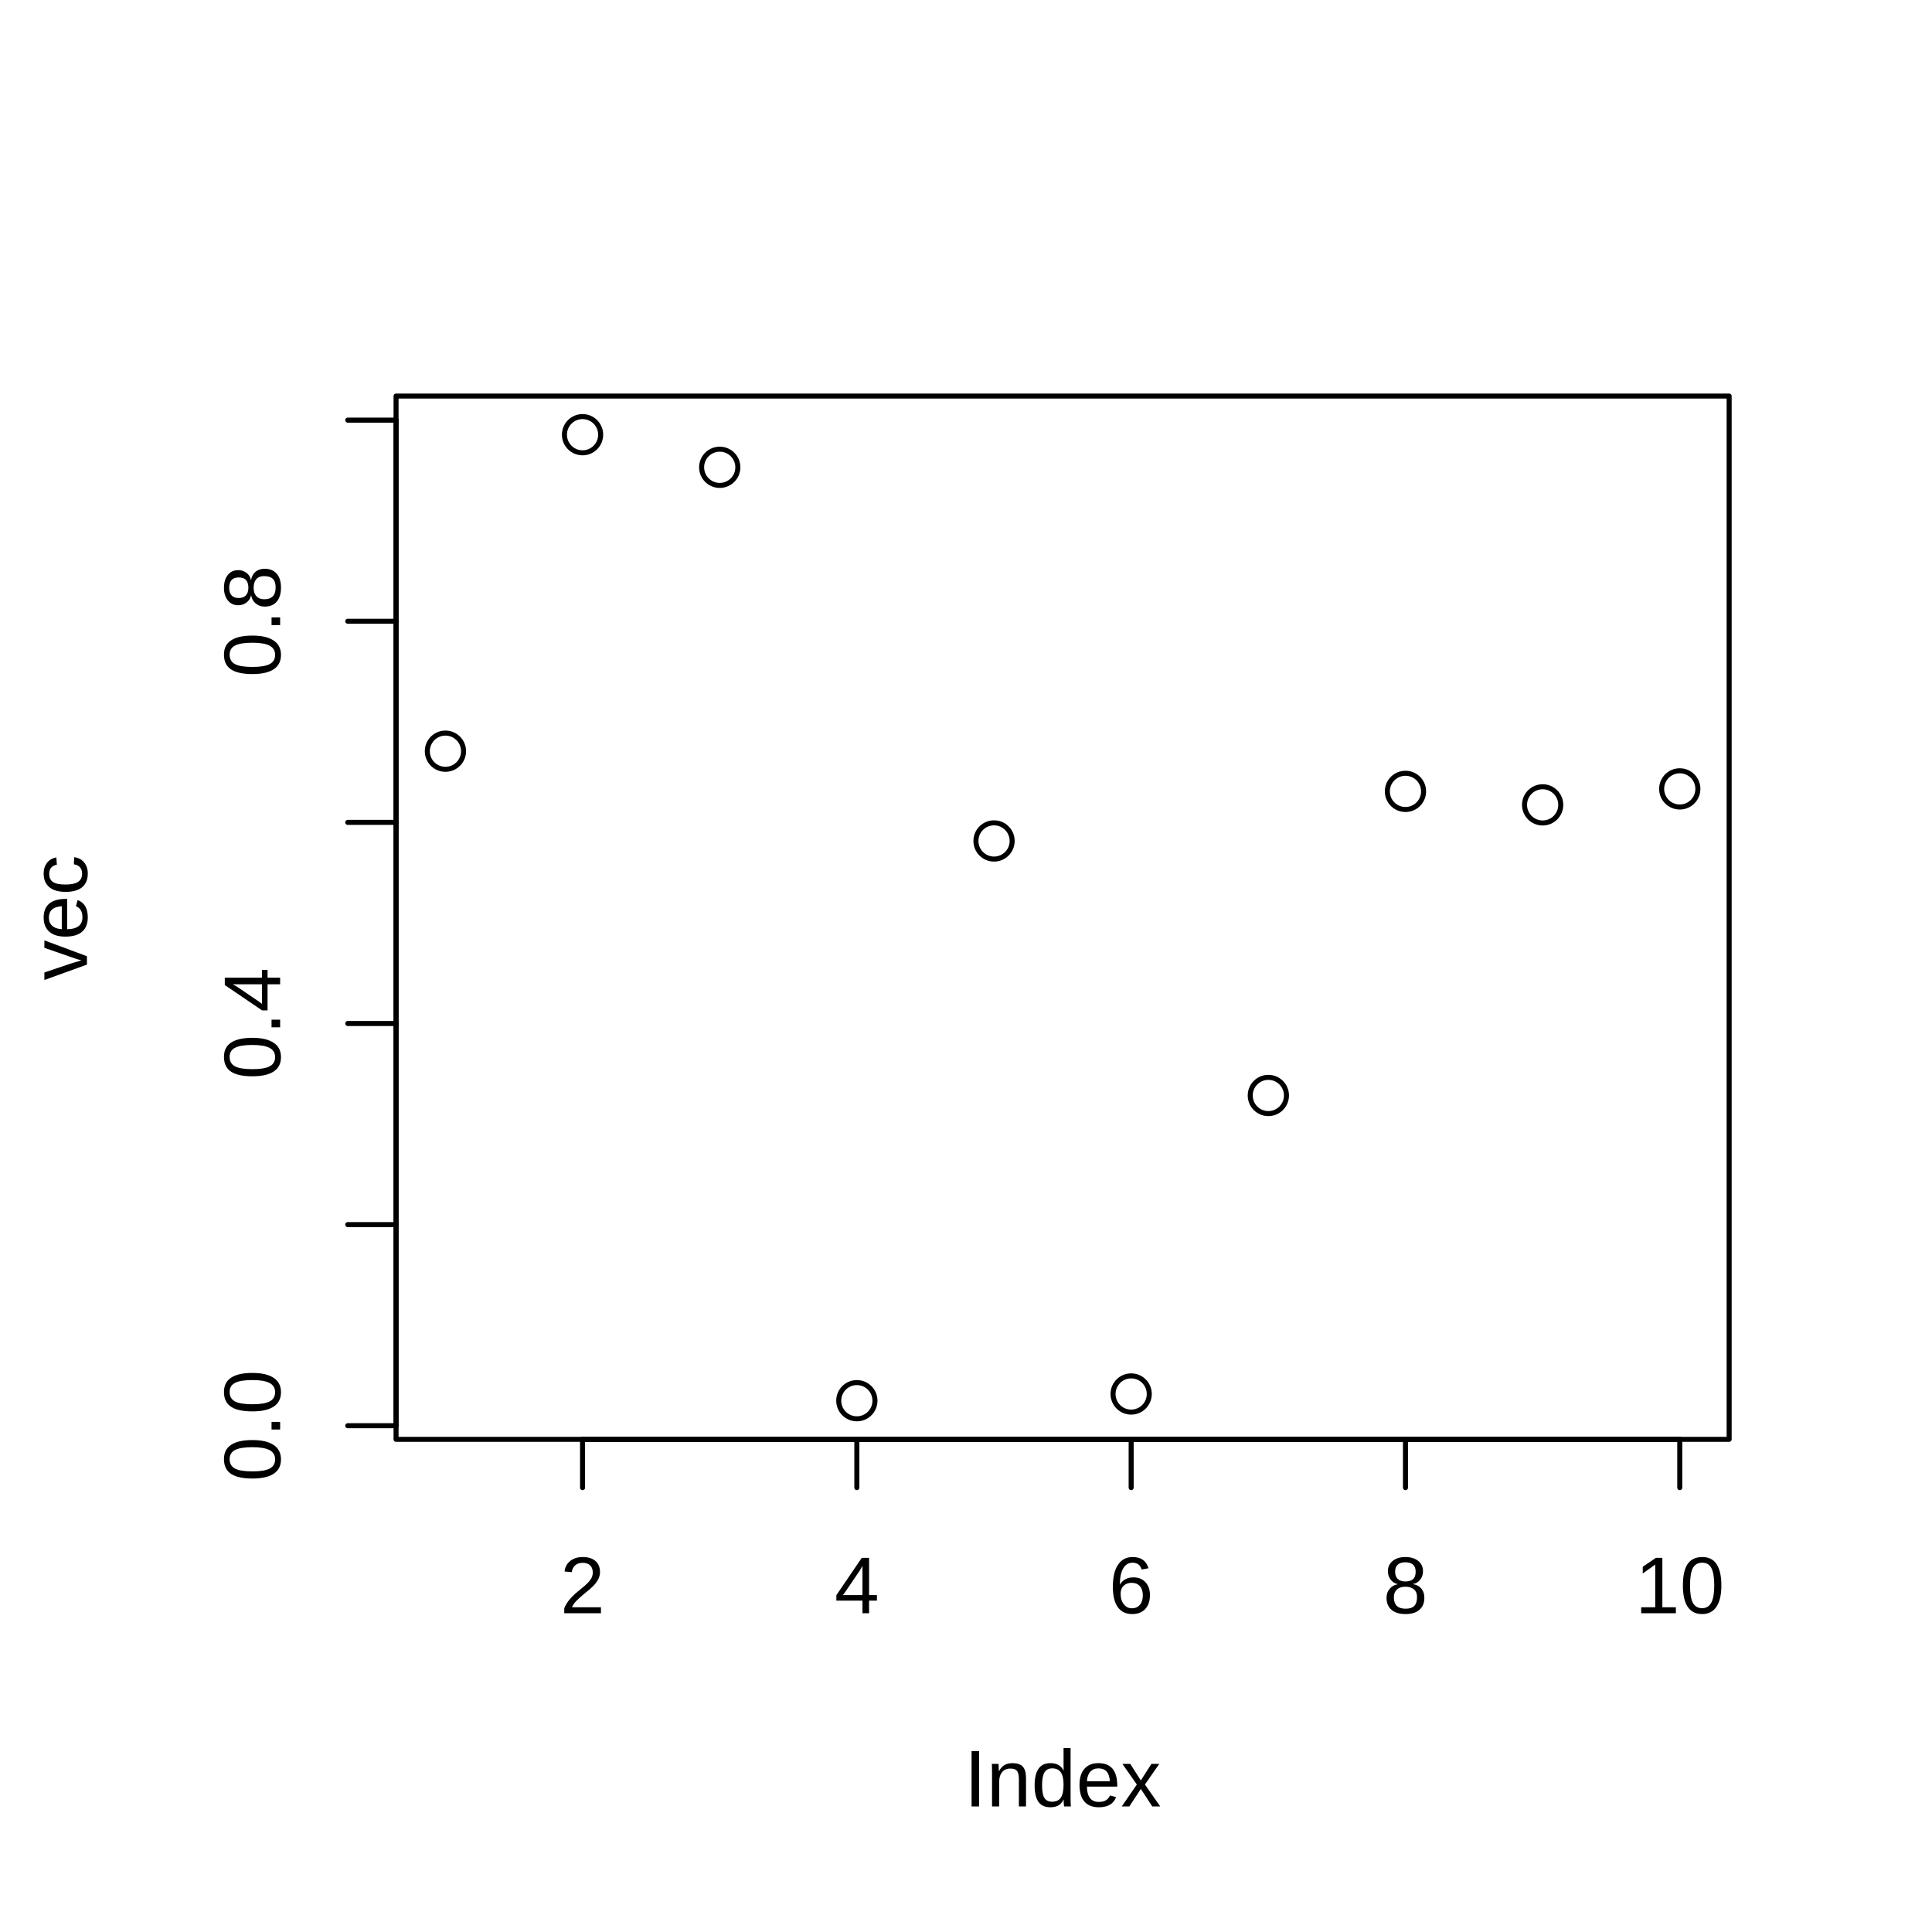
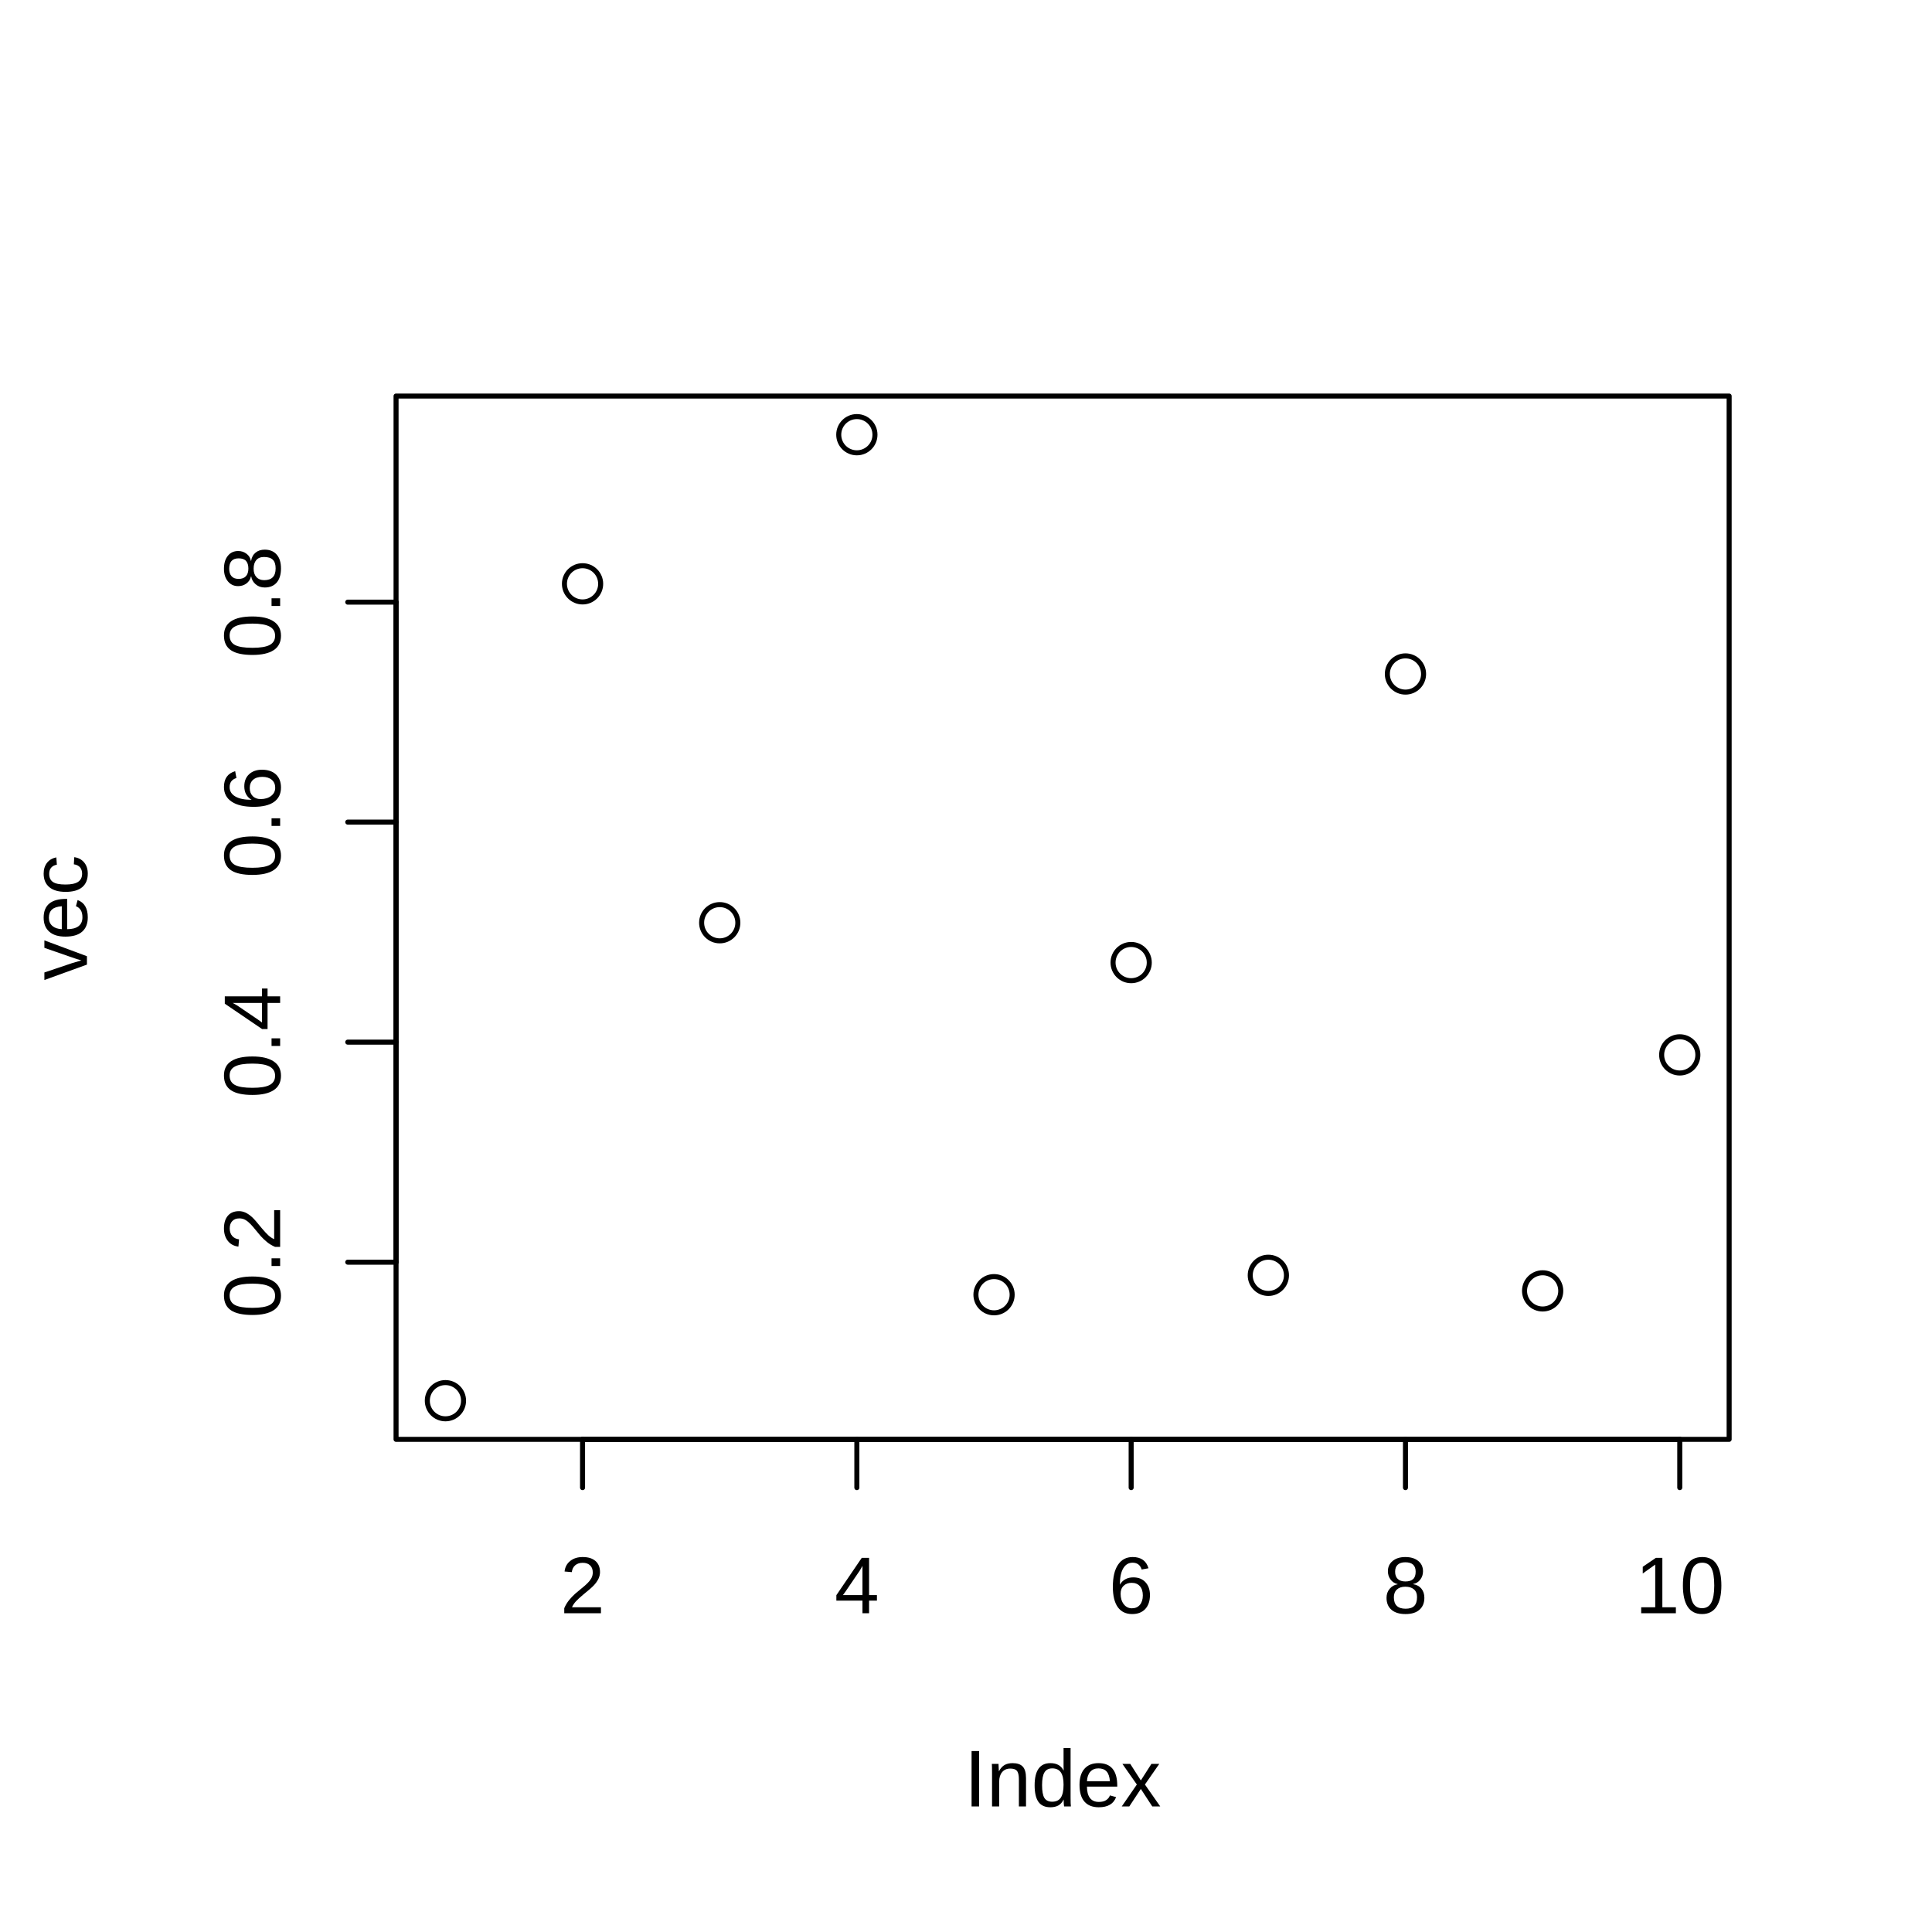
<svg xmlns="http://www.w3.org/2000/svg" class="svglite" width="288.00pt" height="288.00pt" viewBox="0 0 288.00 288.00">
  <defs>
    <style type="text/css">
    .svglite line, .svglite polyline, .svglite polygon, .svglite path, .svglite rect, .svglite circle {
      fill: none;
      stroke: #000000;
      stroke-linecap: round;
      stroke-linejoin: round;
      stroke-miterlimit: 10.00;
    }
    .svglite text {
      white-space: pre;
    }
  </style>
  </defs>
  <rect width="100%" height="100%" style="stroke: none; fill: #FFFFFF;" />
  <defs>
    <clipPath id="cpMC4wMHwyODguMDB8MC4wMHwyODguMDA=">
      <rect x="0.00" y="0.00" width="288.00" height="288.00" />
    </clipPath>
  </defs>
  <g clip-path="url(#cpMC4wMHwyODguMDB8MC4wMHwyODguMDA=)">
</g>
  <defs>
    <clipPath id="cpNTkuMDR8MjU3Ljc2fDU5LjA0fDIxNC41Ng==">
      <rect x="59.04" y="59.04" width="198.72" height="155.52" />
    </clipPath>
  </defs>
  <g clip-path="url(#cpNTkuMDR8MjU3Ljc2fDU5LjA0fDIxNC41Ng==)">
-     <circle cx="66.40" cy="111.98" r="2.70" style="stroke-width: 0.75;" />
-     <circle cx="86.84" cy="64.80" r="2.70" style="stroke-width: 0.75;" />
-     <circle cx="107.29" cy="69.66" r="2.70" style="stroke-width: 0.75;" />
-     <circle cx="127.73" cy="208.80" r="2.70" style="stroke-width: 0.75;" />
-     <circle cx="148.18" cy="125.36" r="2.70" style="stroke-width: 0.75;" />
-     <circle cx="168.62" cy="207.80" r="2.70" style="stroke-width: 0.75;" />
-     <circle cx="189.07" cy="163.30" r="2.70" style="stroke-width: 0.75;" />
-     <circle cx="209.51" cy="117.97" r="2.70" style="stroke-width: 0.75;" />
-     <circle cx="229.96" cy="119.98" r="2.70" style="stroke-width: 0.75;" />
-     <circle cx="250.40" cy="117.60" r="2.70" style="stroke-width: 0.75;" />
+     <circle cx="66.40" cy="208.80" r="2.70" style="stroke-width: 0.75;" />
+     <circle cx="86.84" cy="87.03" r="2.70" style="stroke-width: 0.75;" />
+     <circle cx="107.29" cy="137.55" r="2.70" style="stroke-width: 0.75;" />
+     <circle cx="127.73" cy="64.80" r="2.70" style="stroke-width: 0.75;" />
+     <circle cx="148.18" cy="193.00" r="2.70" style="stroke-width: 0.75;" />
+     <circle cx="168.62" cy="143.49" r="2.70" style="stroke-width: 0.75;" />
+     <circle cx="189.07" cy="190.11" r="2.70" style="stroke-width: 0.75;" />
+     <circle cx="209.51" cy="100.47" r="2.70" style="stroke-width: 0.75;" />
+     <circle cx="229.96" cy="192.43" r="2.70" style="stroke-width: 0.75;" />
+     <circle cx="250.40" cy="157.25" r="2.70" style="stroke-width: 0.75;" />
  </g>
  <g clip-path="url(#cpMC4wMHwyODguMDB8MC4wMHwyODguMDA=)">
    <line x1="86.84" y1="214.56" x2="250.40" y2="214.56" style="stroke-width: 0.75;" />
    <line x1="86.84" y1="214.56" x2="86.84" y2="221.76" style="stroke-width: 0.75;" />
    <line x1="127.73" y1="214.56" x2="127.73" y2="221.76" style="stroke-width: 0.75;" />
    <line x1="168.62" y1="214.56" x2="168.62" y2="221.76" style="stroke-width: 0.75;" />
    <line x1="209.51" y1="214.56" x2="209.51" y2="221.76" style="stroke-width: 0.75;" />
    <line x1="250.40" y1="214.56" x2="250.40" y2="221.76" style="stroke-width: 0.75;" />
    <text x="86.84" y="240.48" text-anchor="middle" style="font-size: 12.00px; font-family: &quot;Liberation Sans&quot;;" textLength="7.64px" lengthAdjust="spacingAndGlyphs">2</text>
    <text x="127.73" y="240.48" text-anchor="middle" style="font-size: 12.00px; font-family: &quot;Liberation Sans&quot;;" textLength="7.64px" lengthAdjust="spacingAndGlyphs">4</text>
    <text x="168.62" y="240.48" text-anchor="middle" style="font-size: 12.00px; font-family: &quot;Liberation Sans&quot;;" textLength="7.64px" lengthAdjust="spacingAndGlyphs">6</text>
    <text x="209.51" y="240.48" text-anchor="middle" style="font-size: 12.00px; font-family: &quot;Liberation Sans&quot;;" textLength="7.64px" lengthAdjust="spacingAndGlyphs">8</text>
    <text x="250.40" y="240.48" text-anchor="middle" style="font-size: 12.00px; font-family: &quot;Liberation Sans&quot;;" textLength="15.28px" lengthAdjust="spacingAndGlyphs">10</text>
-     <line x1="59.04" y1="212.53" x2="59.04" y2="62.63" style="stroke-width: 0.75;" />
-     <line x1="59.04" y1="212.53" x2="51.84" y2="212.53" style="stroke-width: 0.75;" />
-     <line x1="59.04" y1="182.55" x2="51.84" y2="182.55" style="stroke-width: 0.75;" />
-     <line x1="59.04" y1="152.57" x2="51.84" y2="152.57" style="stroke-width: 0.75;" />
-     <line x1="59.04" y1="122.59" x2="51.84" y2="122.59" style="stroke-width: 0.75;" />
-     <line x1="59.04" y1="92.61" x2="51.84" y2="92.61" style="stroke-width: 0.75;" />
-     <line x1="59.04" y1="62.63" x2="51.84" y2="62.63" style="stroke-width: 0.75;" />
-     <text transform="translate(41.76,212.53) rotate(-90)" text-anchor="middle" style="font-size: 12.00px; font-family: &quot;Liberation Sans&quot;;" textLength="19.09px" lengthAdjust="spacingAndGlyphs">0.0</text>
-     <text transform="translate(41.76,152.57) rotate(-90)" text-anchor="middle" style="font-size: 12.00px; font-family: &quot;Liberation Sans&quot;;" textLength="19.09px" lengthAdjust="spacingAndGlyphs">0.4</text>
-     <text transform="translate(41.76,92.61) rotate(-90)" text-anchor="middle" style="font-size: 12.00px; font-family: &quot;Liberation Sans&quot;;" textLength="19.09px" lengthAdjust="spacingAndGlyphs">0.8</text>
+     <line x1="59.04" y1="188.15" x2="59.04" y2="89.76" style="stroke-width: 0.75;" />
+     <line x1="59.04" y1="188.15" x2="51.84" y2="188.15" style="stroke-width: 0.75;" />
+     <line x1="59.04" y1="155.35" x2="51.84" y2="155.35" style="stroke-width: 0.75;" />
+     <line x1="59.04" y1="122.55" x2="51.84" y2="122.55" style="stroke-width: 0.75;" />
+     <line x1="59.04" y1="89.76" x2="51.84" y2="89.76" style="stroke-width: 0.75;" />
+     <text transform="translate(41.76,188.15) rotate(-90)" text-anchor="middle" style="font-size: 12.00px; font-family: &quot;Liberation Sans&quot;;" textLength="19.09px" lengthAdjust="spacingAndGlyphs">0.2</text>
+     <text transform="translate(41.76,155.35) rotate(-90)" text-anchor="middle" style="font-size: 12.00px; font-family: &quot;Liberation Sans&quot;;" textLength="19.09px" lengthAdjust="spacingAndGlyphs">0.4</text>
+     <text transform="translate(41.76,122.55) rotate(-90)" text-anchor="middle" style="font-size: 12.00px; font-family: &quot;Liberation Sans&quot;;" textLength="19.09px" lengthAdjust="spacingAndGlyphs">0.6</text>
+     <text transform="translate(41.76,89.76) rotate(-90)" text-anchor="middle" style="font-size: 12.00px; font-family: &quot;Liberation Sans&quot;;" textLength="19.09px" lengthAdjust="spacingAndGlyphs">0.8</text>
    <polygon points="59.04,214.56 257.76,214.56 257.76,59.04 59.04,59.04 " style="stroke-width: 0.75;" />
    <text x="158.40" y="269.28" text-anchor="middle" style="font-size: 12.00px; font-family: &quot;Liberation Sans&quot;;" textLength="33.06px" lengthAdjust="spacingAndGlyphs">Index</text>
    <text transform="translate(12.96,136.80) rotate(-90)" text-anchor="middle" style="font-size: 12.00px; font-family: &quot;Liberation Sans&quot;;" textLength="21.10px" lengthAdjust="spacingAndGlyphs">vec</text>
  </g>
</svg>
